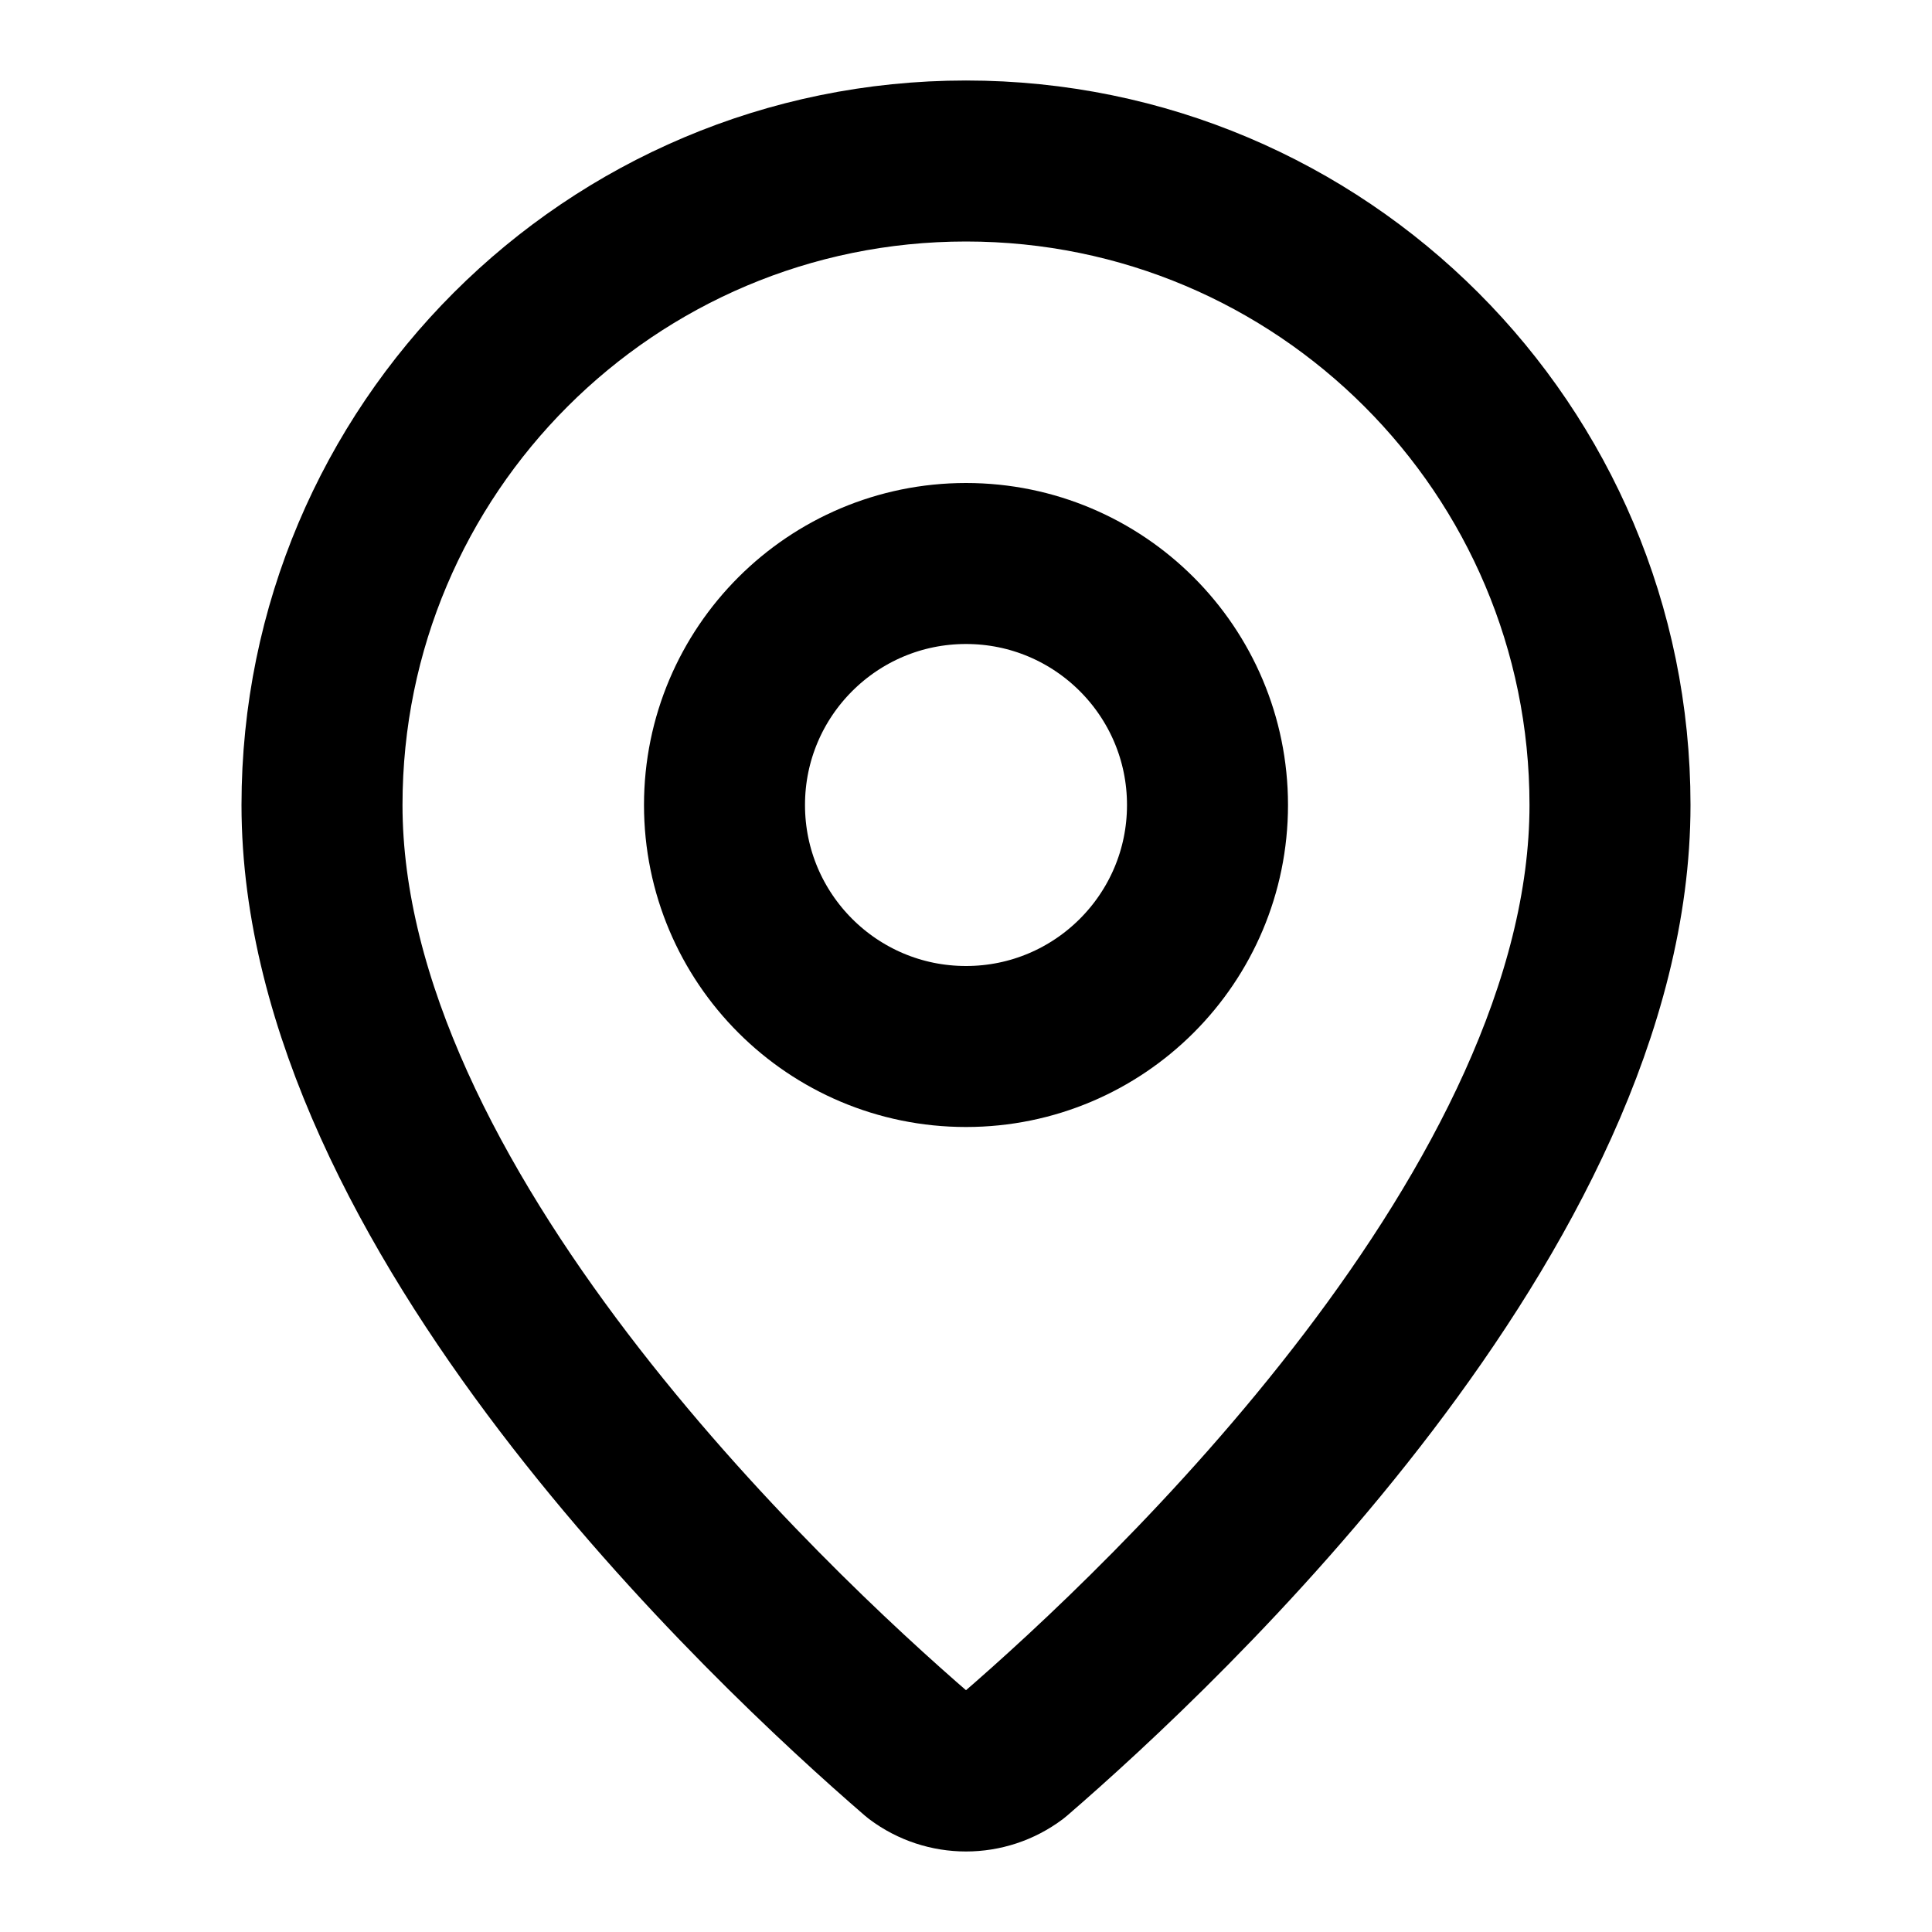
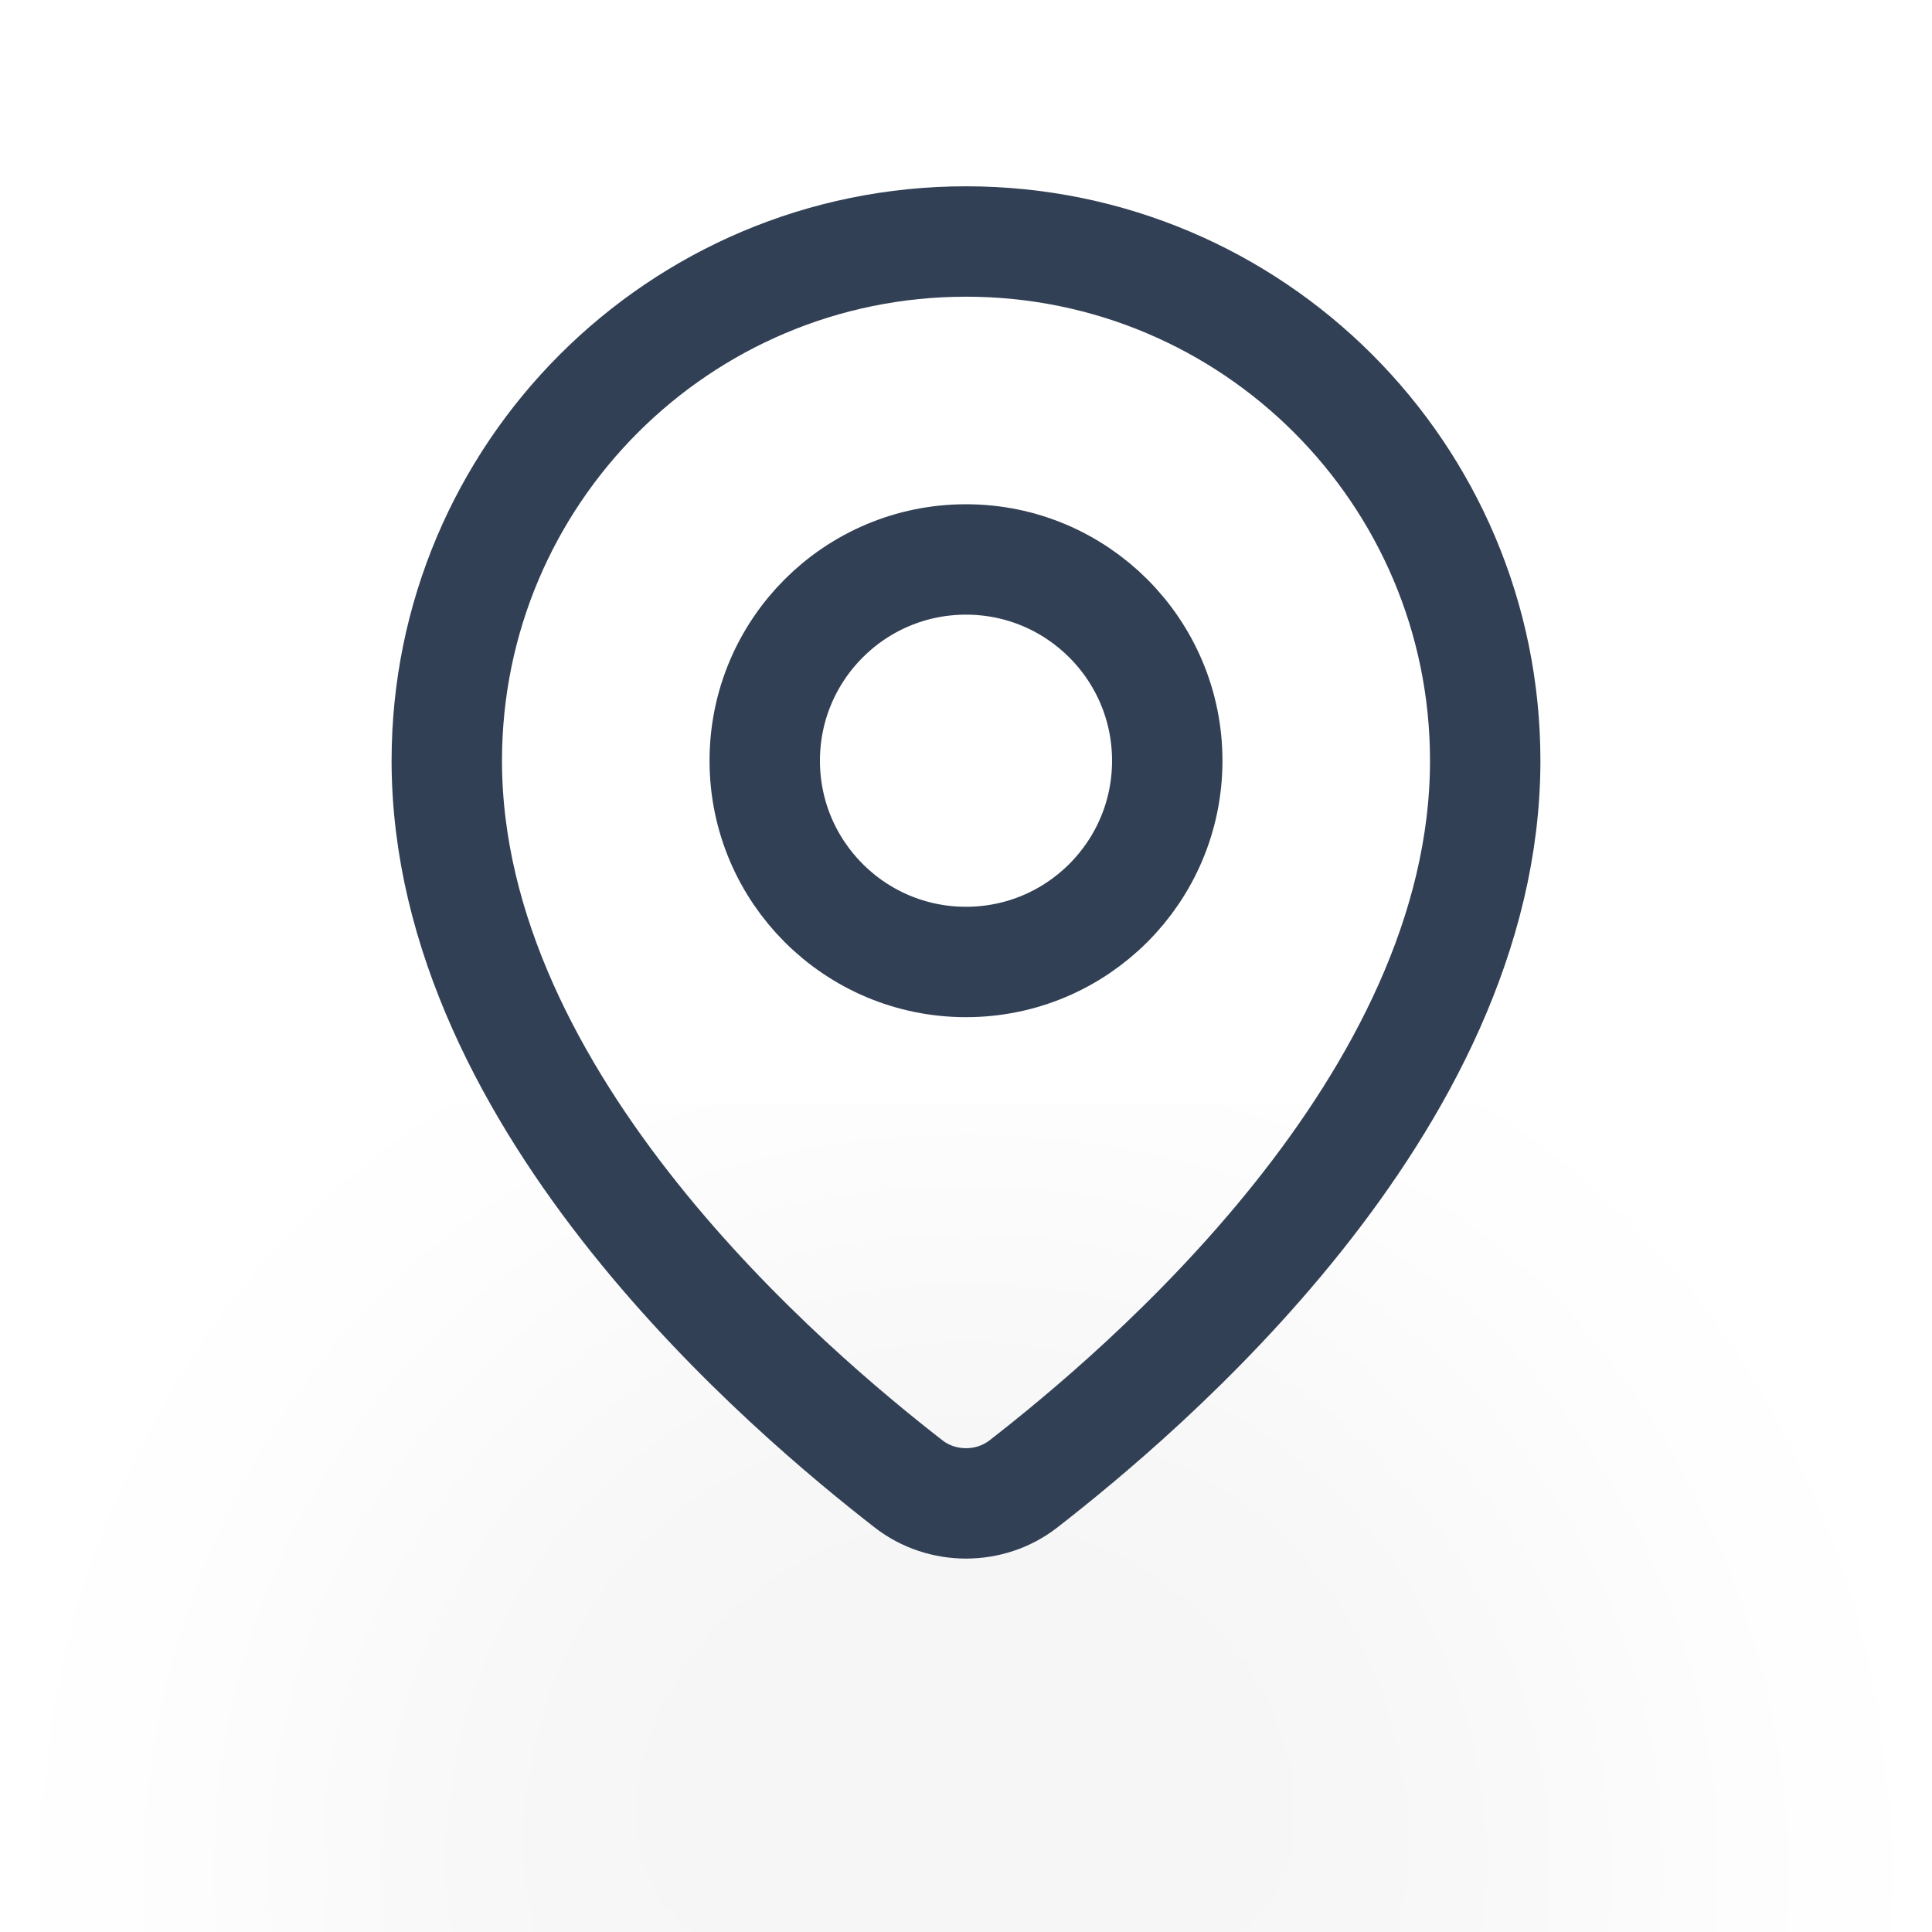
- <svg xmlns="http://www.w3.org/2000/svg" width="24" height="24" viewBox="0 0 24 24" fill="none" stroke="currentColor" stroke-width="2" stroke-linecap="round" stroke-linejoin="round" class="lucide lucide-map-pin-icon lucide-map-pin">
-   <path d="M20 10c0 4.993-5.539 10.193-7.399 11.799a1 1 0 0 1-1.202 0C9.539 20.193 4 14.993 4 10a8 8 0 0 1 16 0" />
-   <circle cx="12" cy="10" r="3" />
+ <svg xmlns="http://www.w3.org/2000/svg" width="35" height="35" viewBox="0 0 35 35" fill="none">
+   <defs>
+     <filter id="markerShadow" x="-20" y="-20" width="75" height="95" filterUnits="userSpaceOnUse" color-interpolation-filters="sRGB">
+       <feDropShadow dx="0" dy="8" stdDeviation="5" flood-color="#000000" flood-opacity="0.1" />
+       <feDropShadow dx="0" dy="20" stdDeviation="12.5" flood-color="#000000" flood-opacity="0.1" />
+     </filter>
+   </defs>
+   <g filter="url(#markerShadow)">
+     <path d="M17.5 4.375C12.304 4.375 8.094 8.586 8.094 13.781C8.094 20.014 14.368 25.255 16.459 26.882C17.064 27.353 17.936 27.353 18.541 26.882C20.632 25.255 26.906 20.014 26.906 13.781C26.906 8.586 22.696 4.375 17.5 4.375Z" fill="none" stroke="#334155" stroke-width="2" stroke-linecap="round" stroke-linejoin="round" />
+     <circle cx="17.5" cy="13.781" r="3.646" fill="none" stroke="#334155" stroke-width="2" />
+   </g>
</svg>
